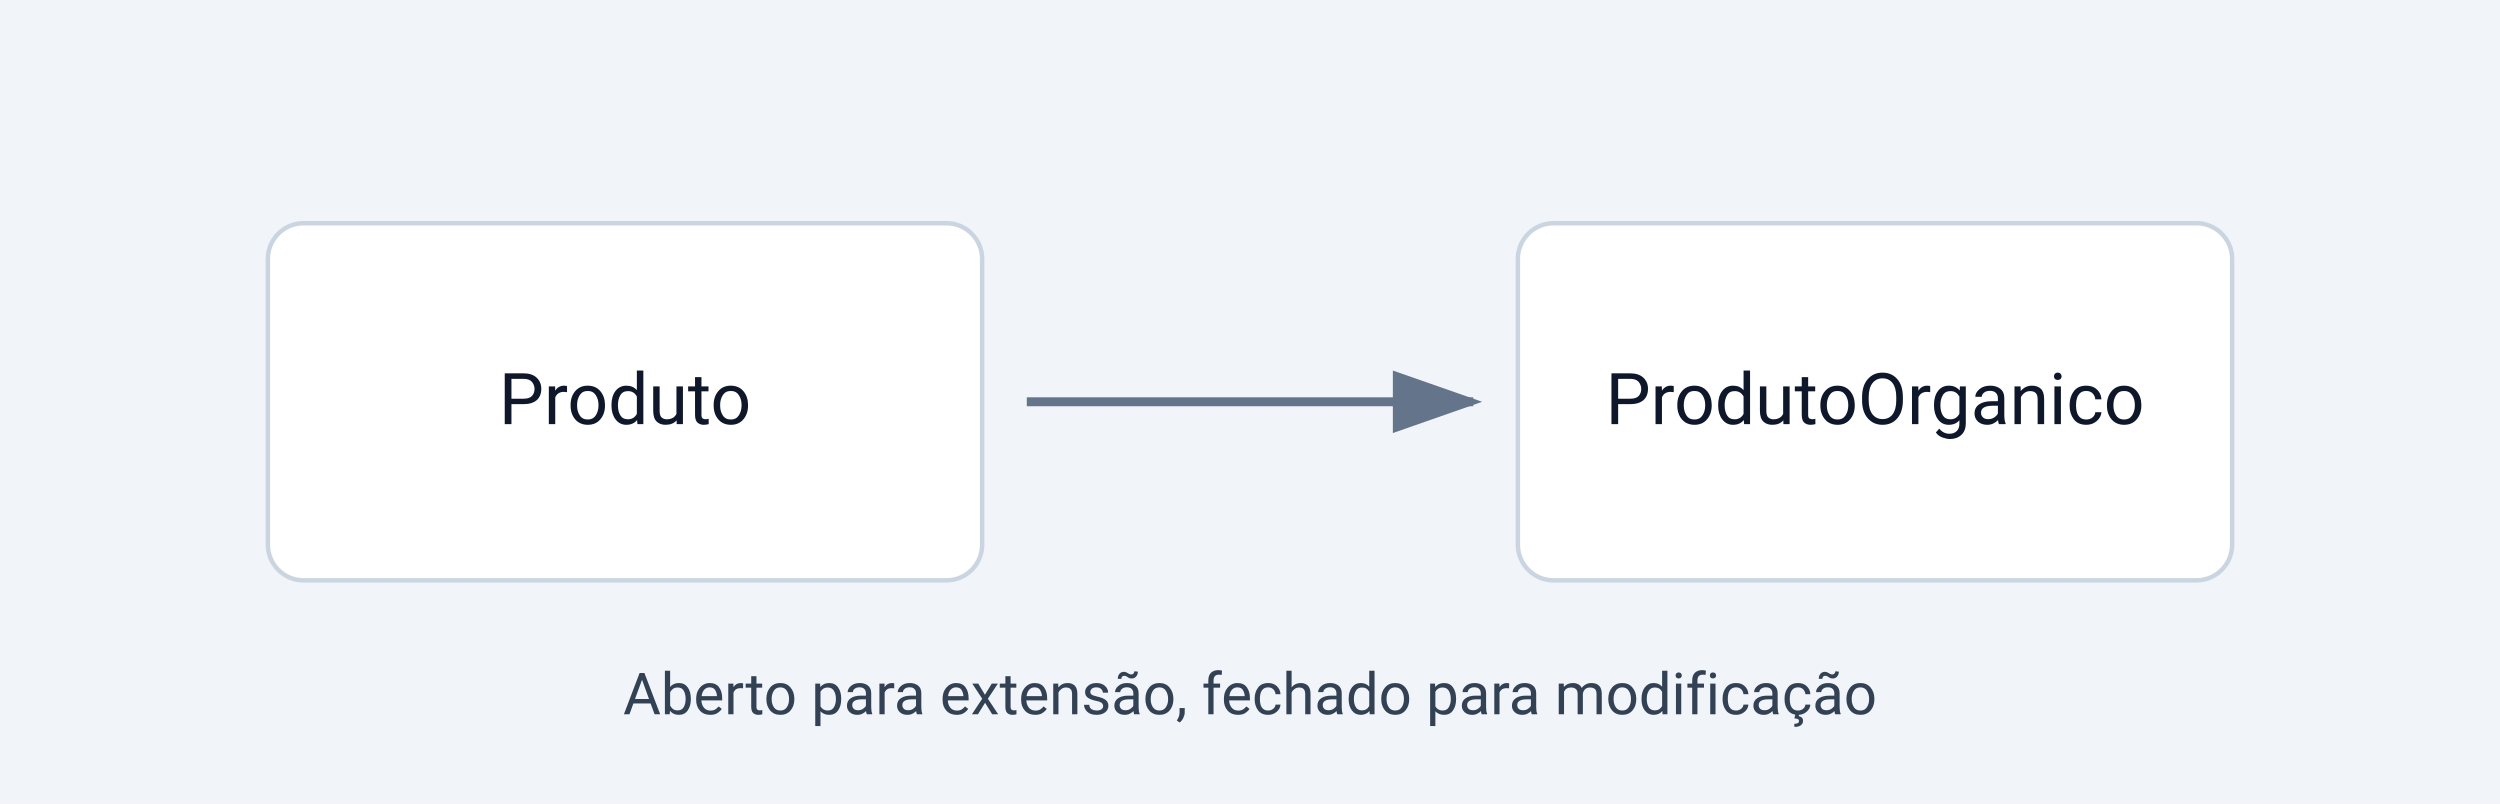
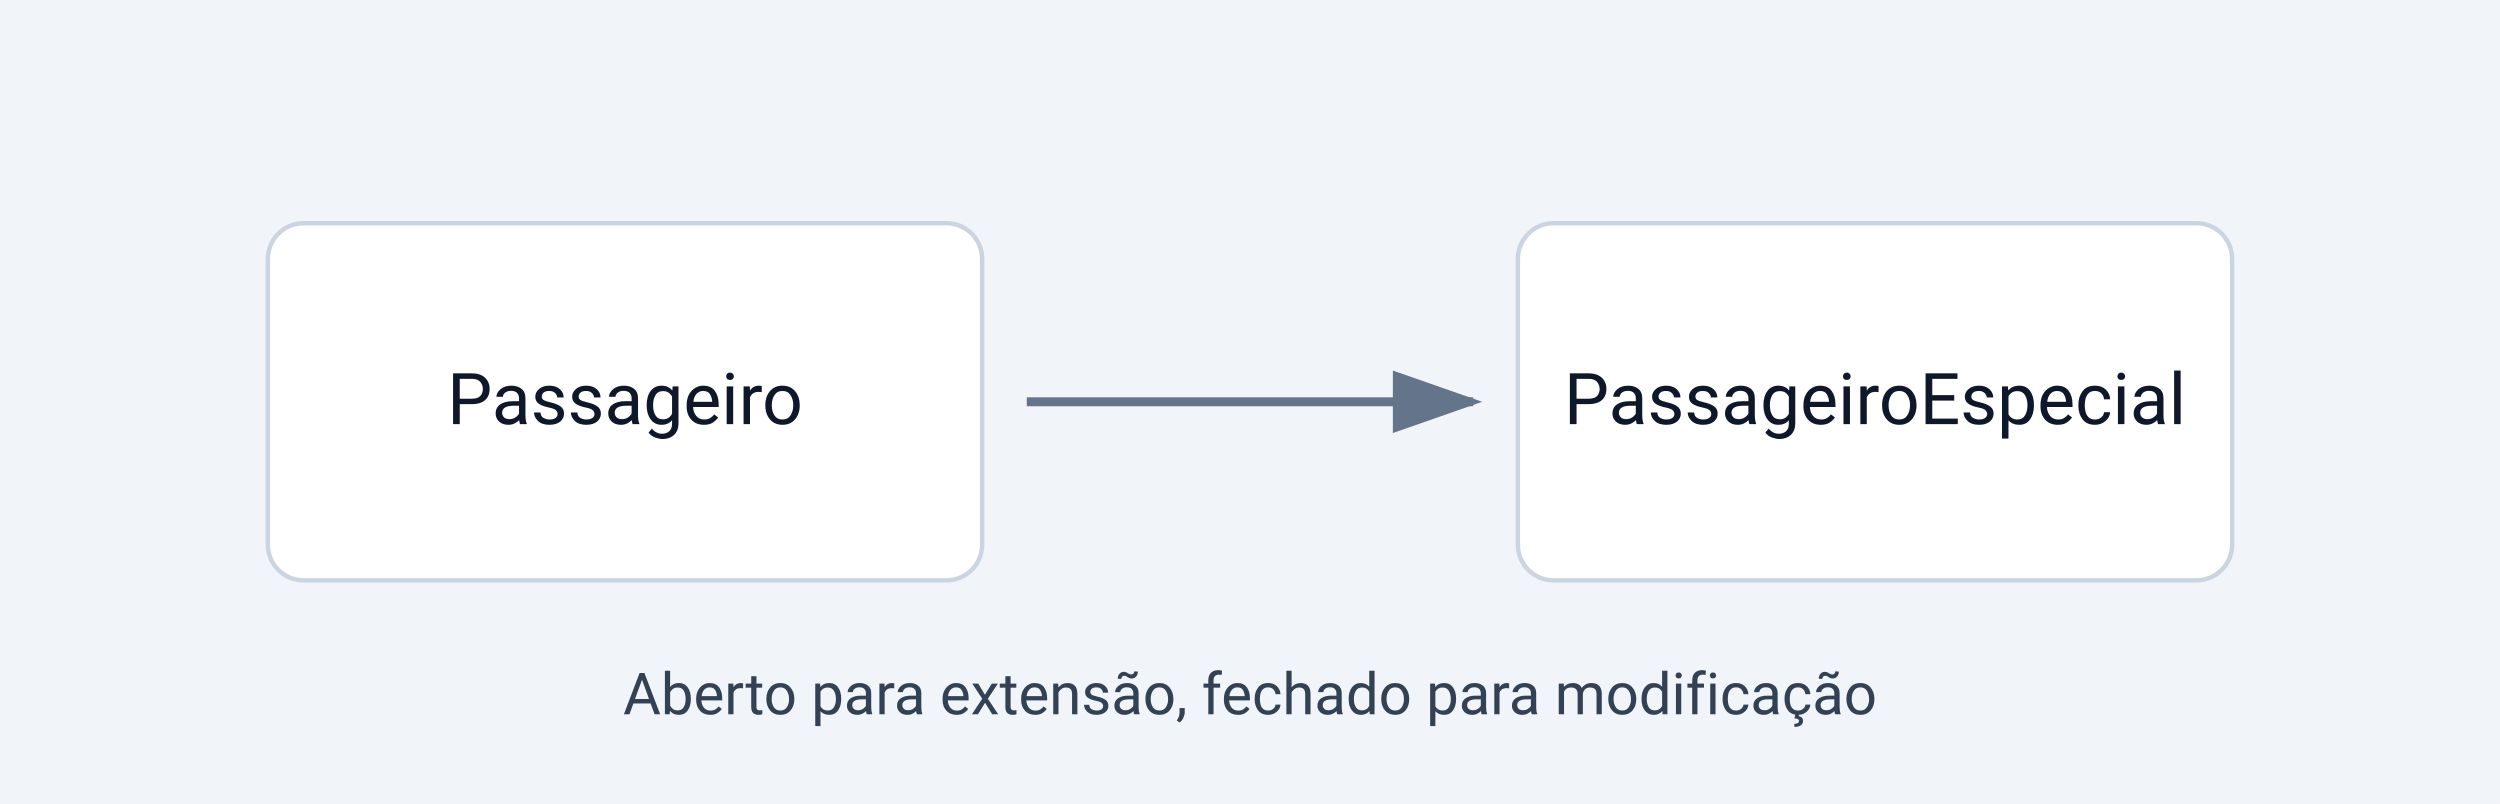
<svg xmlns="http://www.w3.org/2000/svg" width="560" height="180" viewBox="0 0 560 180">
  <rect width="560" height="180" fill="#F1F5F9" />
  <rect x="60" y="50" width="160" height="80" rx="8" fill="#ffffff" stroke="#CBD5E1" />
-   <text x="140" y="95" font-size="16" fill="#0F172A" text-anchor="middle" font-family="Segoe UI, Roboto">Produto</text>
+   <text x="140" y="95" font-size="16" fill="#0F172A" text-anchor="middle" font-family="Segoe UI, Roboto">Passageiro</text>
  <line x1="230" y1="90" x2="330" y2="90" stroke="#64748B" stroke-width="2" marker-end="url(#ah)" />
  <rect x="340" y="50" width="160" height="80" rx="8" fill="#ffffff" stroke="#CBD5E1" />
-   <text x="420" y="95" font-size="16" fill="#0F172A" text-anchor="middle" font-family="Segoe UI, Roboto">ProdutoOrganico</text>
+   <text x="420" y="95" font-size="16" fill="#0F172A" text-anchor="middle" font-family="Segoe UI, Roboto">PassageiroEspecial</text>
  <defs>
    <marker id="ah" markerWidth="10" markerHeight="7" refX="9" refY="3.5" orient="auto">
      <polygon points="0 0, 10 3.5, 0 7" fill="#64748B" />
    </marker>
  </defs>
  <text x="280" y="160" font-size="13" fill="#334155" text-anchor="middle" font-family="Segoe UI, Roboto">Aberto para extensão, fechado para modificação</text>
</svg>
